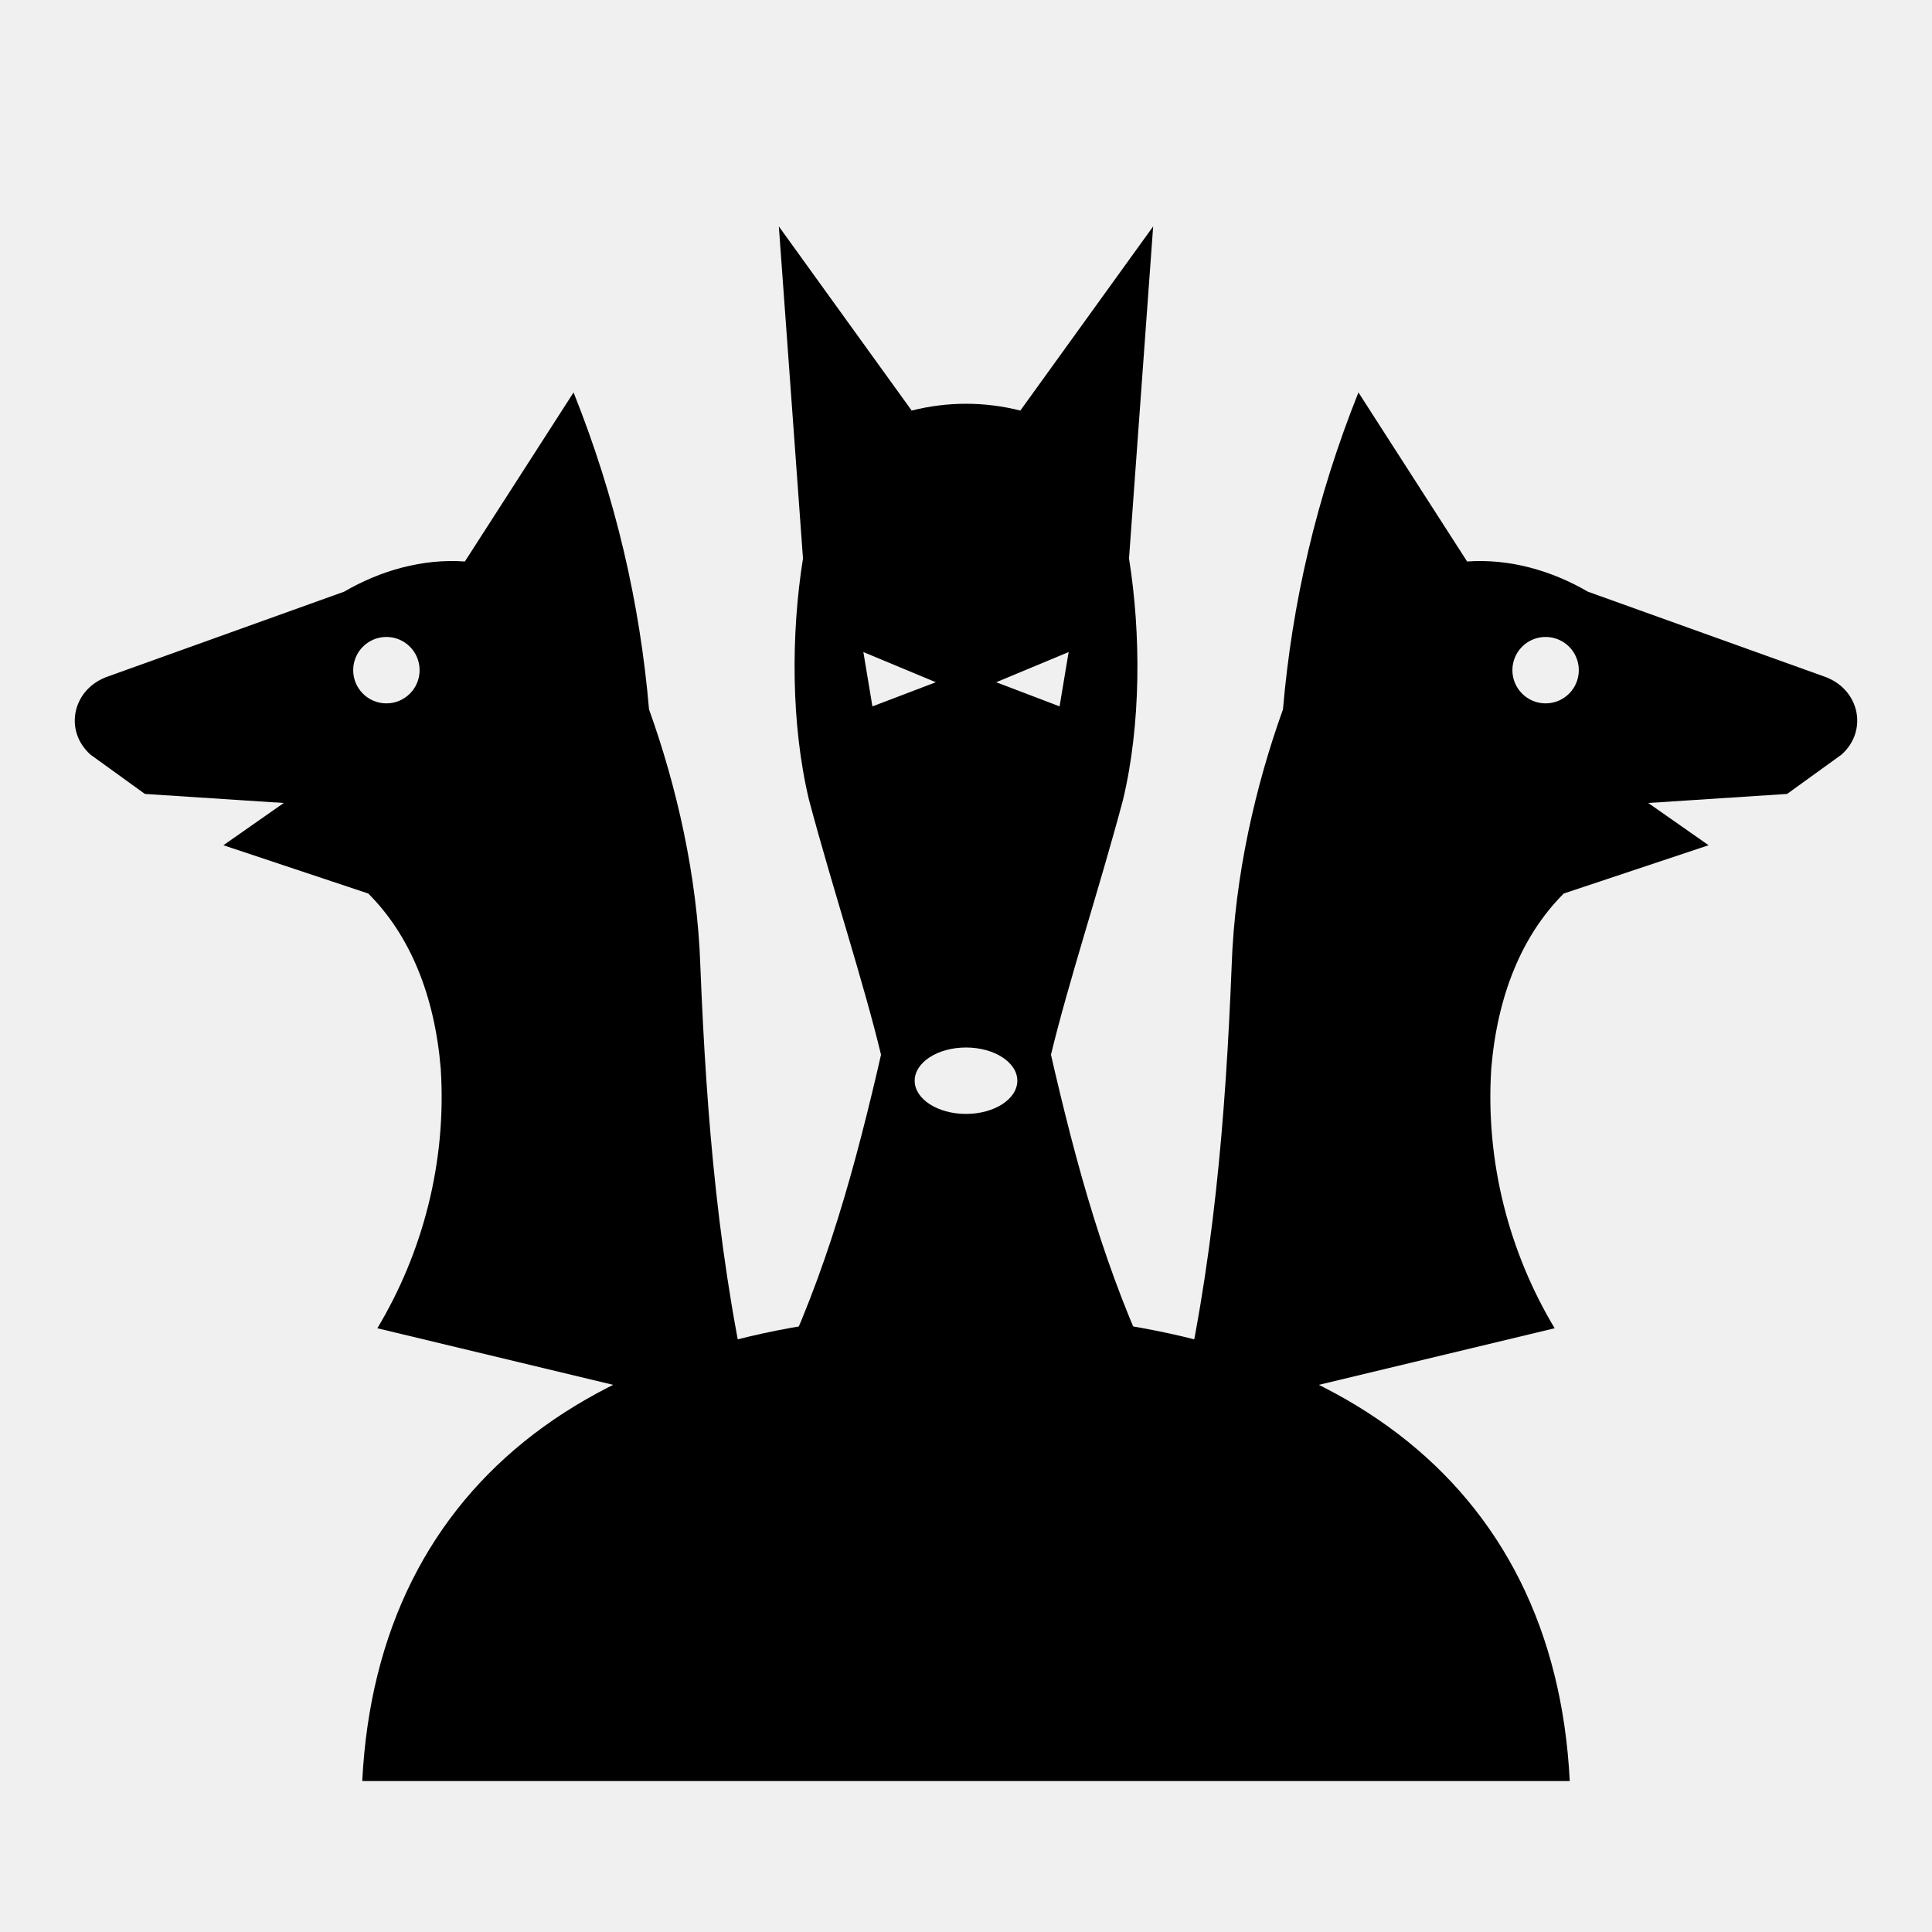
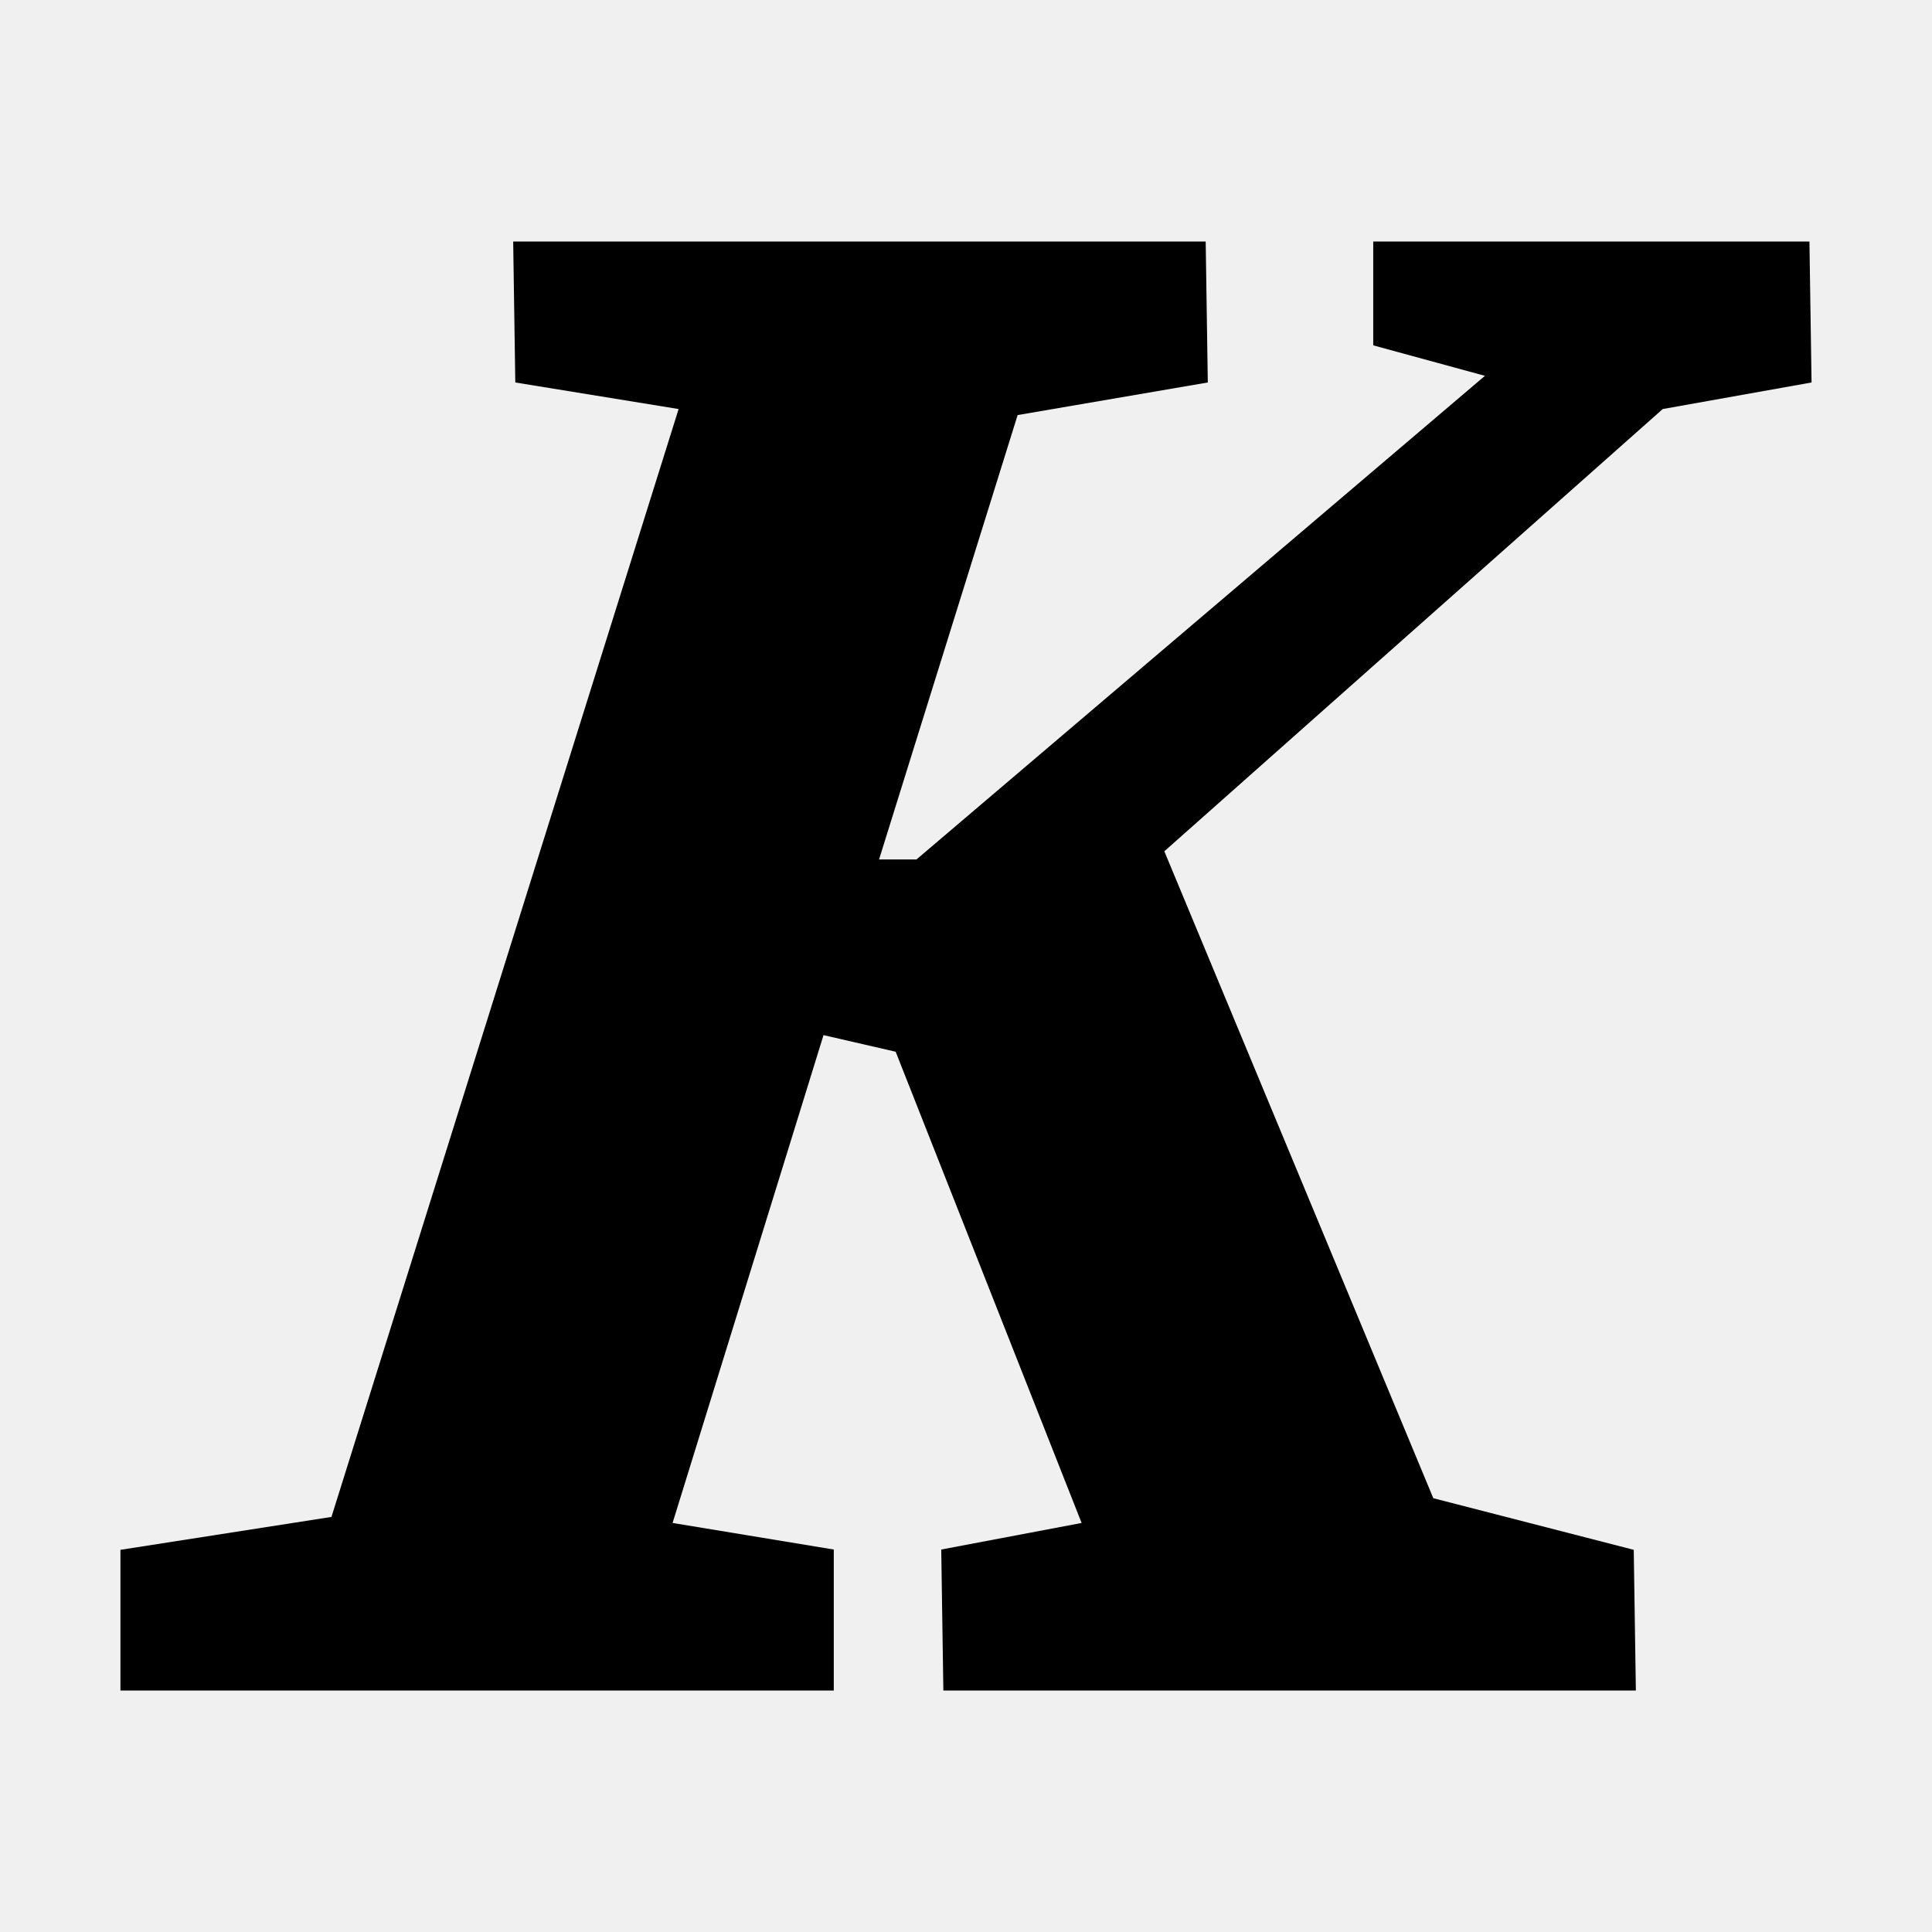
<svg xmlns="http://www.w3.org/2000/svg" viewBox="0 0 64 64">
-   <defs>
-     <mask id="kerberos" maskUnits="userSpaceOnUse" x="0" y="0" width="64" height="64">
-       <g fill="#fff">
-         <path id="r" d="M42.5 23.5 C42.8 20 43.6 16.5 45 13 L48.6 18.6 C50 18.5 51.4 18.9 52.6 19.6 L60.4 22.4 C61.6 22.8 61.9 24.2 61 25 L59.2 26.3 L54.6 26.6 L56.6 28 L51.8 29.6 C50.4 31 49.6 33 49.4 35.4 C49.2 38.5 50 41.5 51.5 44 L39 47 C40.2 42 40.6 37 40.8 32 C40.9 29 41.6 26 42.5 23.5 Z" />
-         <use href="#r" transform="matrix(-1 0 0 1 64 0)" />
-         <path d="M32 37.5 C30.4 37.5 29.6 36.4 29.2 35 C28.6 32.5 27.6 29.5 26.8 26.5 C26.2 24 26.2 21 26.6 18.5 L25.8 7.5 L30.2 13.6 C31.4 13.3 32.6 13.3 33.8 13.6 L38.2 7.5 L37.4 18.5 C37.8 21 37.8 24 37.2 26.5 C36.4 29.5 35.4 32.5 34.8 35 C34.4 36.4 33.6 37.5 32 37.5 Z" />
-         <path d="M29.4 34 L34.6 34 C35.5 38 36.4 41.5 38 45 L26 45 C27.6 41.5 28.5 38 29.4 34 Z" />
-         <path d="M12 59 C12.5 49 20 43.5 32 43.5 C44 43.5 51.5 49 52 59 Z" />
-       </g>
-       <g fill="#000">
-         <path d="M28.6 21.6 L31 22.6 L28.9 23.4 Z" />
-         <path d="M35.4 21.6 L33 22.6 L35.1 23.4 Z" />
-         <circle cx="51.2" cy="22.2" r="1.1" />
-         <circle cx="12.8" cy="22.2" r="1.1" />
-         <ellipse cx="32" cy="35.8" rx="1.7" ry="1.1" />
-       </g>
-     </mask>
-   </defs>
-   <rect width="64" height="64" fill="#000" mask="url(#kerberos)" />
+   <style>path{fill:#000}@media (prefers-color-scheme:dark){path{fill:#fff}}</style>
+   <path d="M29.67 34.84 27.28 34.29 22.28 50.45 27.62 51.33V56H3.99V51.34L10.98 50.25L22.48 13.55L17.07 12.67L17 8H39.94L40.01 12.67L33.71 13.75L29.12 28.47H30.36L49.19 12.45L45.49 11.44V8H59.94L60.01 12.67L55.08 13.55L38.57 28.2L47.48 49.63L54.12 51.34L54.19 56H31.25L31.18 51.33L35.83 50.45Z" />
</svg>
